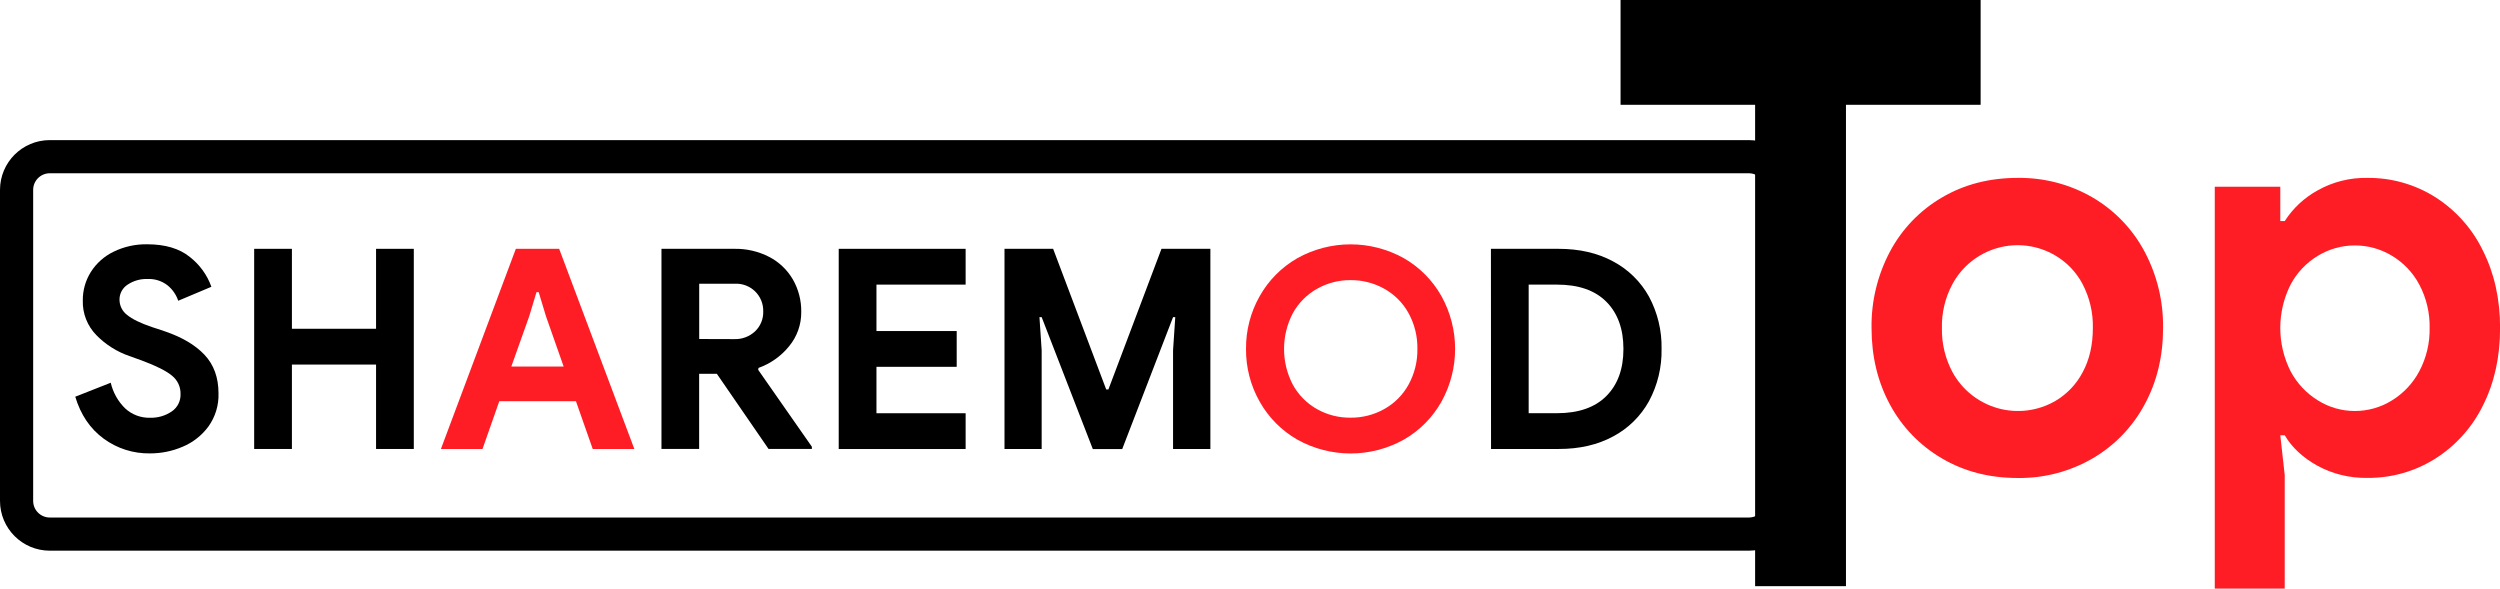
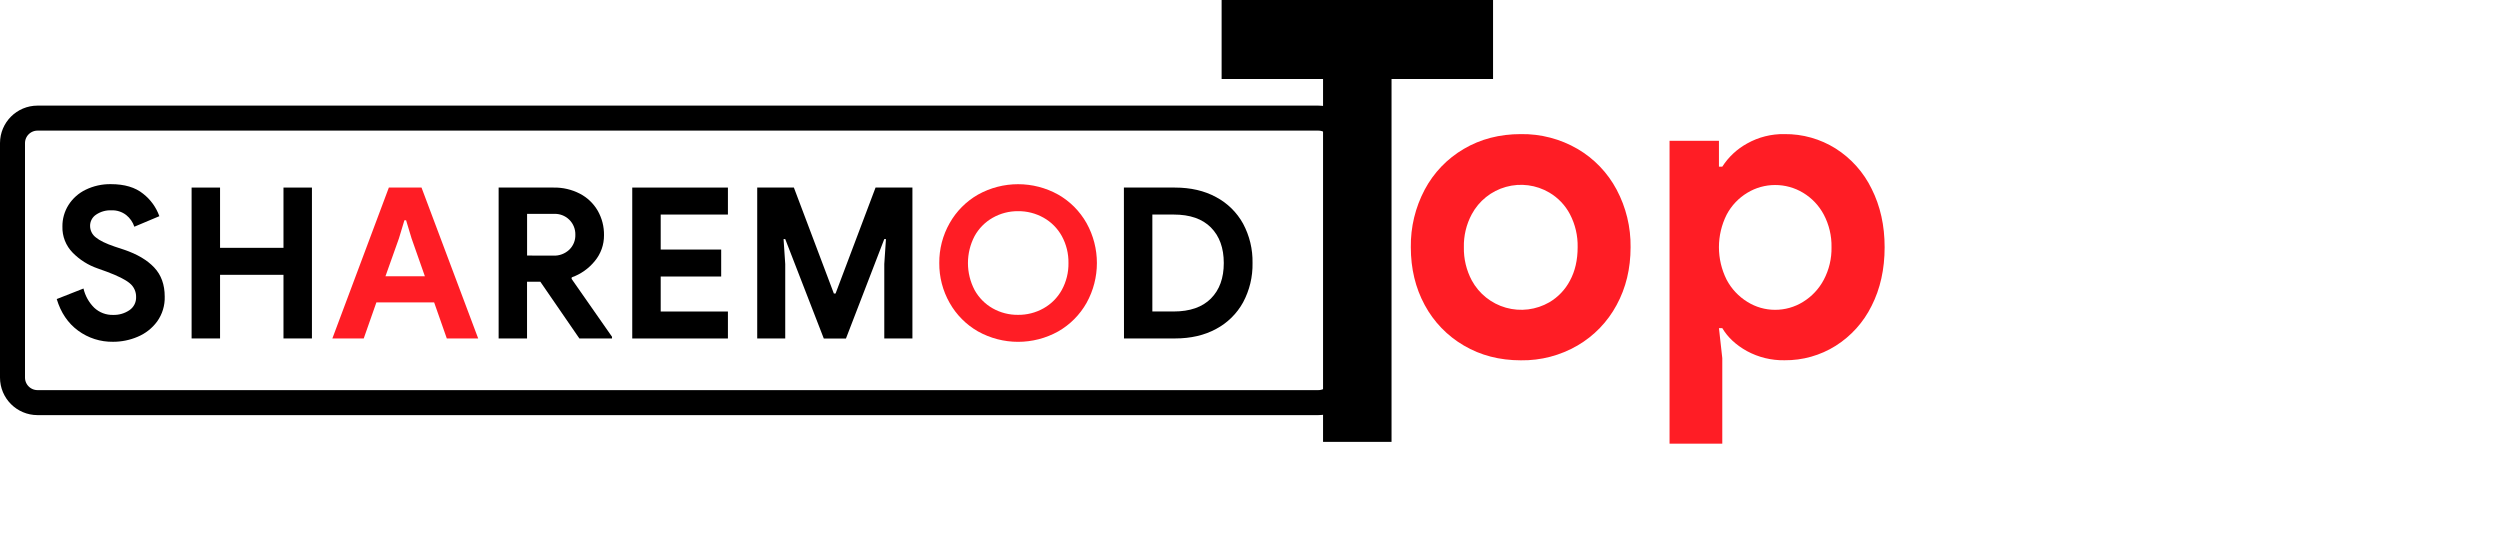
- <svg xmlns="http://www.w3.org/2000/svg" id="Layer_1" data-name="Layer 1" viewBox="0 0 1130.74 266.27">
+ <svg xmlns="http://www.w3.org/2000/svg" version="1.1" id="Layer_1" x="0px" y="0px" width="1500px" height="325px" viewBox="0 0 1500 325" enable-background="new 0 0 1500 325" xml:space="preserve">
  <defs>
    <style>.cls-1{fill:none;stroke:#000;stroke-miterlimit:10;stroke-width:15px;}.cls-2{fill:#ff1d25;}</style>
  </defs>
  <rect class="cls-1" x="7.5" y="70.87" width="798.49" height="170.7" rx="15.02" />
  <path class="cls-2" d="M886.66,174.68A71.65,71.65,0,0,1,895,140.12a62,62,0,0,1,23.45-24.42q15.06-8.88,34.25-8.89a65.74,65.74,0,0,1,34,8.89,62.08,62.08,0,0,1,23.44,24.42,71.54,71.54,0,0,1,8.38,34.56q0,19.29-8.38,34.68a62.2,62.2,0,0,1-23.44,24.29,65.64,65.64,0,0,1-34,8.89q-19.18,0-34.25-8.89A62.16,62.16,0,0,1,895,209.36Q886.67,194,886.66,174.68Zm100.1,0a40.86,40.86,0,0,0-4.62-19.79,32.71,32.71,0,0,0-12.39-13,33.5,33.5,0,0,0-46.52,13,40,40,0,0,0-4.74,19.79,40.73,40.73,0,0,0,4.74,19.91,33.75,33.75,0,0,0,46.52,13.14,32.58,32.58,0,0,0,12.39-13Q986.76,186.21,986.76,174.68Z" transform="translate(-40.17 -26.35)" />
  <path class="cls-2" d="M1041.9,110.82h29.64v15.53h2a41.31,41.31,0,0,1,14.89-13.9,44.1,44.1,0,0,1,22.46-5.64,56.57,56.57,0,0,1,30.64,8.64,59.26,59.26,0,0,1,21.61,24.17q7.82,15.52,7.81,35.06,0,19.78-7.81,35.18a59.4,59.4,0,0,1-21.61,24,56.57,56.57,0,0,1-30.64,8.64,45.63,45.63,0,0,1-22.58-5.51q-9.88-5.5-14.77-13.77h-2l2,18v51.34H1041.9Zm97.18,63.86a40.22,40.22,0,0,0-4.63-19.54A33.62,33.62,0,0,0,1122,142a32.34,32.34,0,0,0-16.82-4.64,32,32,0,0,0-16.58,4.64,33.62,33.62,0,0,0-12.44,13.14,43.53,43.53,0,0,0,0,39.07,34.47,34.47,0,0,0,12.44,13.27,31.25,31.25,0,0,0,16.58,4.76,31.64,31.64,0,0,0,16.82-4.76,34.47,34.47,0,0,0,12.44-13.27A40.15,40.15,0,0,0,1139.08,174.68Z" transform="translate(-40.17 -26.35)" />
  <path d="M834,73.75H773.14V26.35H936v47.4H875.09V291.47H834Z" transform="translate(-40.17 -26.35)" />
  <path d="M74.21,205.78l16.05-6.32A23.74,23.74,0,0,0,96.71,211a15.92,15.92,0,0,0,11.38,4.3,16.54,16.54,0,0,0,9.74-2.84,9.12,9.12,0,0,0,4-7.9,10.32,10.32,0,0,0-3.86-8.29q-3.85-3.22-13.72-6.89l-5.56-2A38.38,38.38,0,0,1,83.82,178a21.48,21.48,0,0,1-6.2-15.75,23.75,23.75,0,0,1,3.64-12.89,25.15,25.15,0,0,1,10.3-9.17,33.31,33.31,0,0,1,15.14-3.35q12.27,0,19.35,5.75a29.76,29.76,0,0,1,9.73,13.47l-15,6.32a15.11,15.11,0,0,0-4.87-7,13.65,13.65,0,0,0-8.91-2.84,15.3,15.3,0,0,0-9.17,2.59,8,8,0,0,0-3.61,6.76,8.64,8.64,0,0,0,3.43,6.89q3.42,2.85,11.28,5.51l5.71,1.89q11.79,4,18.07,10.69T139,204.26a24.43,24.43,0,0,1-4.56,15,27.77,27.77,0,0,1-11.69,9.16,37.26,37.26,0,0,1-14.73,3,34.44,34.44,0,0,1-21-6.7Q77.88,218,74.21,205.78Z" transform="translate(-40.17 -26.35)" />
  <path d="M155.13,138.89H172.2v36.16h38.06V138.89h17.07v90.53H210.26V191.24H172.2v38.18H155.13Z" transform="translate(-40.17 -26.35)" />
  <path class="cls-2" d="M273.48,138.89h19.6l34,90.53H308.25l-7.59-21.62H266l-7.59,21.62H239.59Zm21.62,53.23-8-22.76-3.28-10.87h-1l-3.28,10.87-8.1,22.76Z" transform="translate(-40.17 -26.35)" />
  <path d="M339.35,138.89h33a33,33,0,0,1,15.75,3.67,26.47,26.47,0,0,1,10.68,10.18,28.7,28.7,0,0,1,3.79,14.73,23.86,23.86,0,0,1-5.5,15.49,31.29,31.29,0,0,1-13.84,9.8l-.13.88,24.28,34.77v1h-19.6l-23.39-34h-8v34H339.35Zm32.88,40.84a13.08,13.08,0,0,0,9.48-3.54,11.93,11.93,0,0,0,3.67-9,12.23,12.23,0,0,0-12.9-12.51H356.42v25Z" transform="translate(-40.17 -26.35)" />
  <path d="M419.52,138.89h57.4v16.19H436.59v21h36.29v16.18H436.59v21h40.33v16.18h-57.4Z" transform="translate(-40.17 -26.35)" />
  <path d="M494.5,138.89h22l24,63.6h1l24-63.6h22.12v90.53H570.74V184.79l1-15h-1l-23,59.68H534.45l-23.14-59.68h-1l1,15v44.63H494.5Z" transform="translate(-40.17 -26.35)" />
  <path class="cls-2" d="M603.74,184.16a47.46,47.46,0,0,1,6.2-23.9,45.46,45.46,0,0,1,17-17.13,49.48,49.48,0,0,1,48.18,0,45.41,45.41,0,0,1,17,17.13,49.23,49.23,0,0,1,0,47.8,45.41,45.41,0,0,1-17,17.13,49.48,49.48,0,0,1-48.18,0,45.46,45.46,0,0,1-17-17.13A47.46,47.46,0,0,1,603.74,184.16Zm77.51,0a32.54,32.54,0,0,0-4-16.19,28.35,28.35,0,0,0-10.94-11,30.65,30.65,0,0,0-15.3-3.92A30.28,30.28,0,0,0,635.8,157a28.47,28.47,0,0,0-10.88,11,34.9,34.9,0,0,0,0,32.37,28.4,28.4,0,0,0,10.88,11A30.18,30.18,0,0,0,651,215.26a30.55,30.55,0,0,0,15.3-3.92,28.28,28.28,0,0,0,10.94-11A32.47,32.47,0,0,0,681.25,184.16Z" transform="translate(-40.17 -26.35)" />
  <path d="M714.51,138.89h30.6q14.14,0,24.65,5.69A39.87,39.87,0,0,1,786,160.51a47.93,47.93,0,0,1,5.69,23.65A47.92,47.92,0,0,1,786,207.8a39.81,39.81,0,0,1-16.19,15.93q-10.5,5.7-24.65,5.69h-30.6Zm29.84,74.35q14.65,0,22.38-7.78t7.71-21.3q0-13.53-7.71-21.31t-22.38-7.77H731.58v58.16Z" transform="translate(-40.17 -26.35)" />
</svg>
